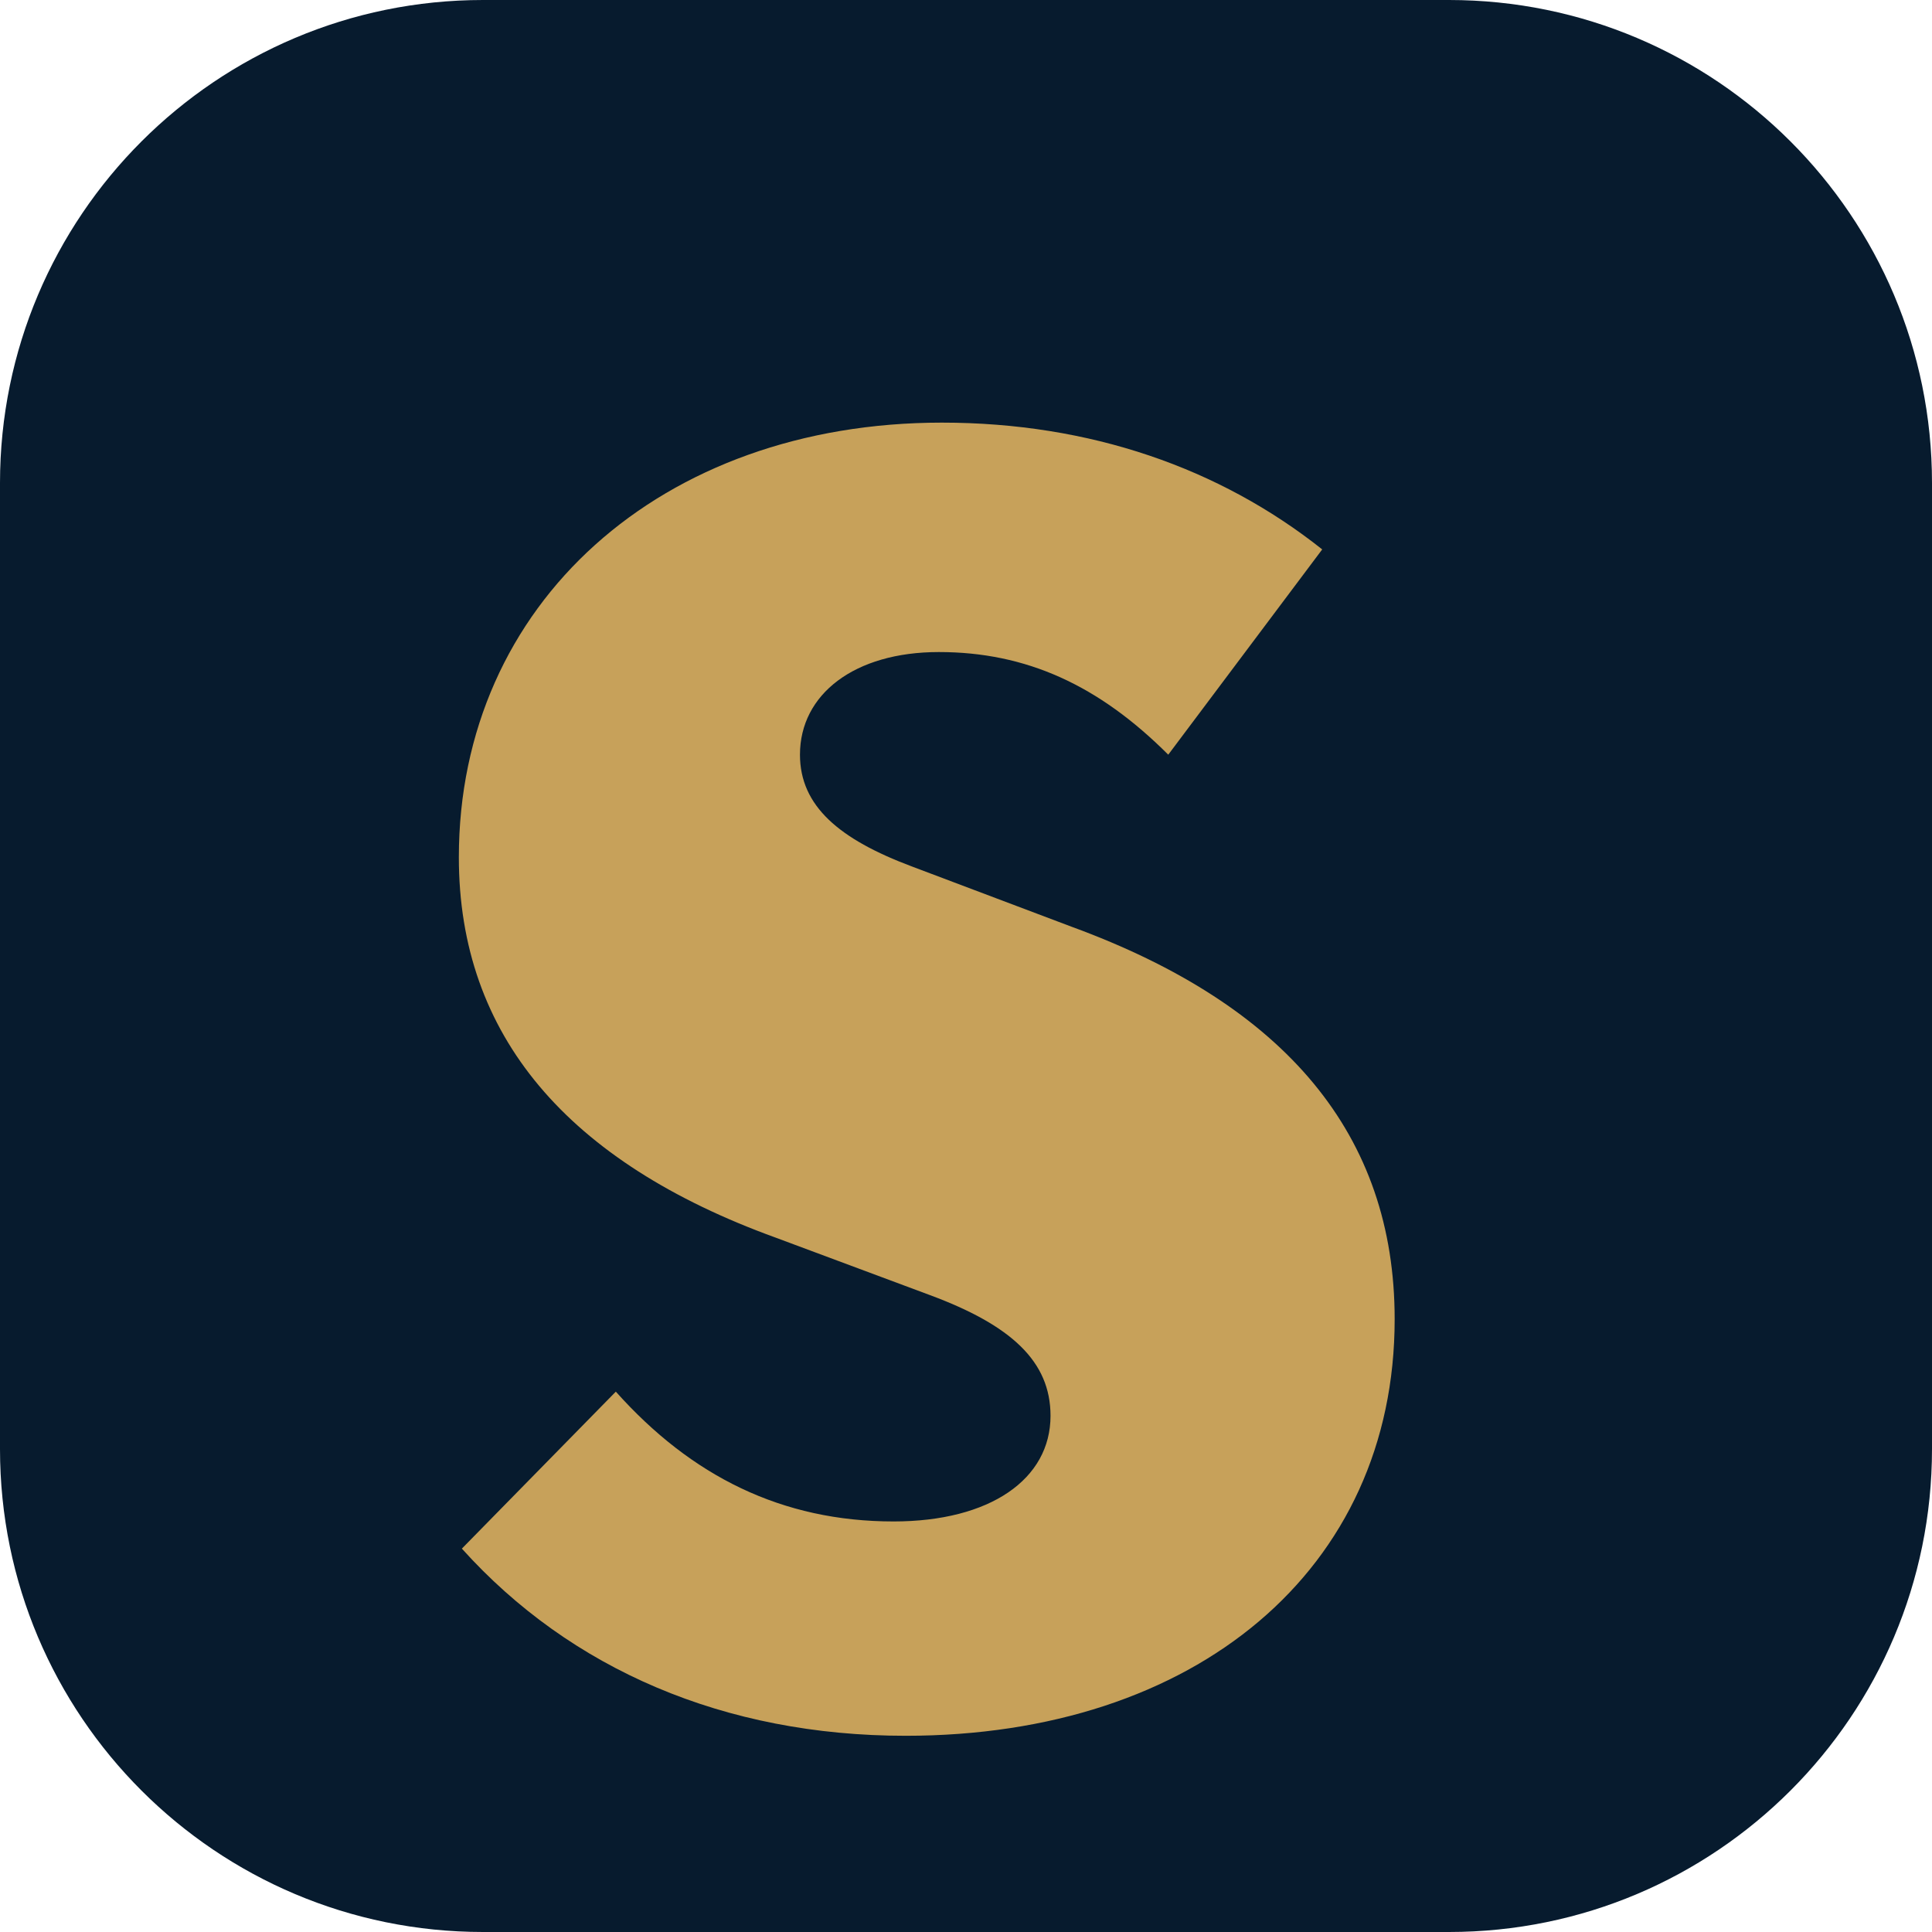
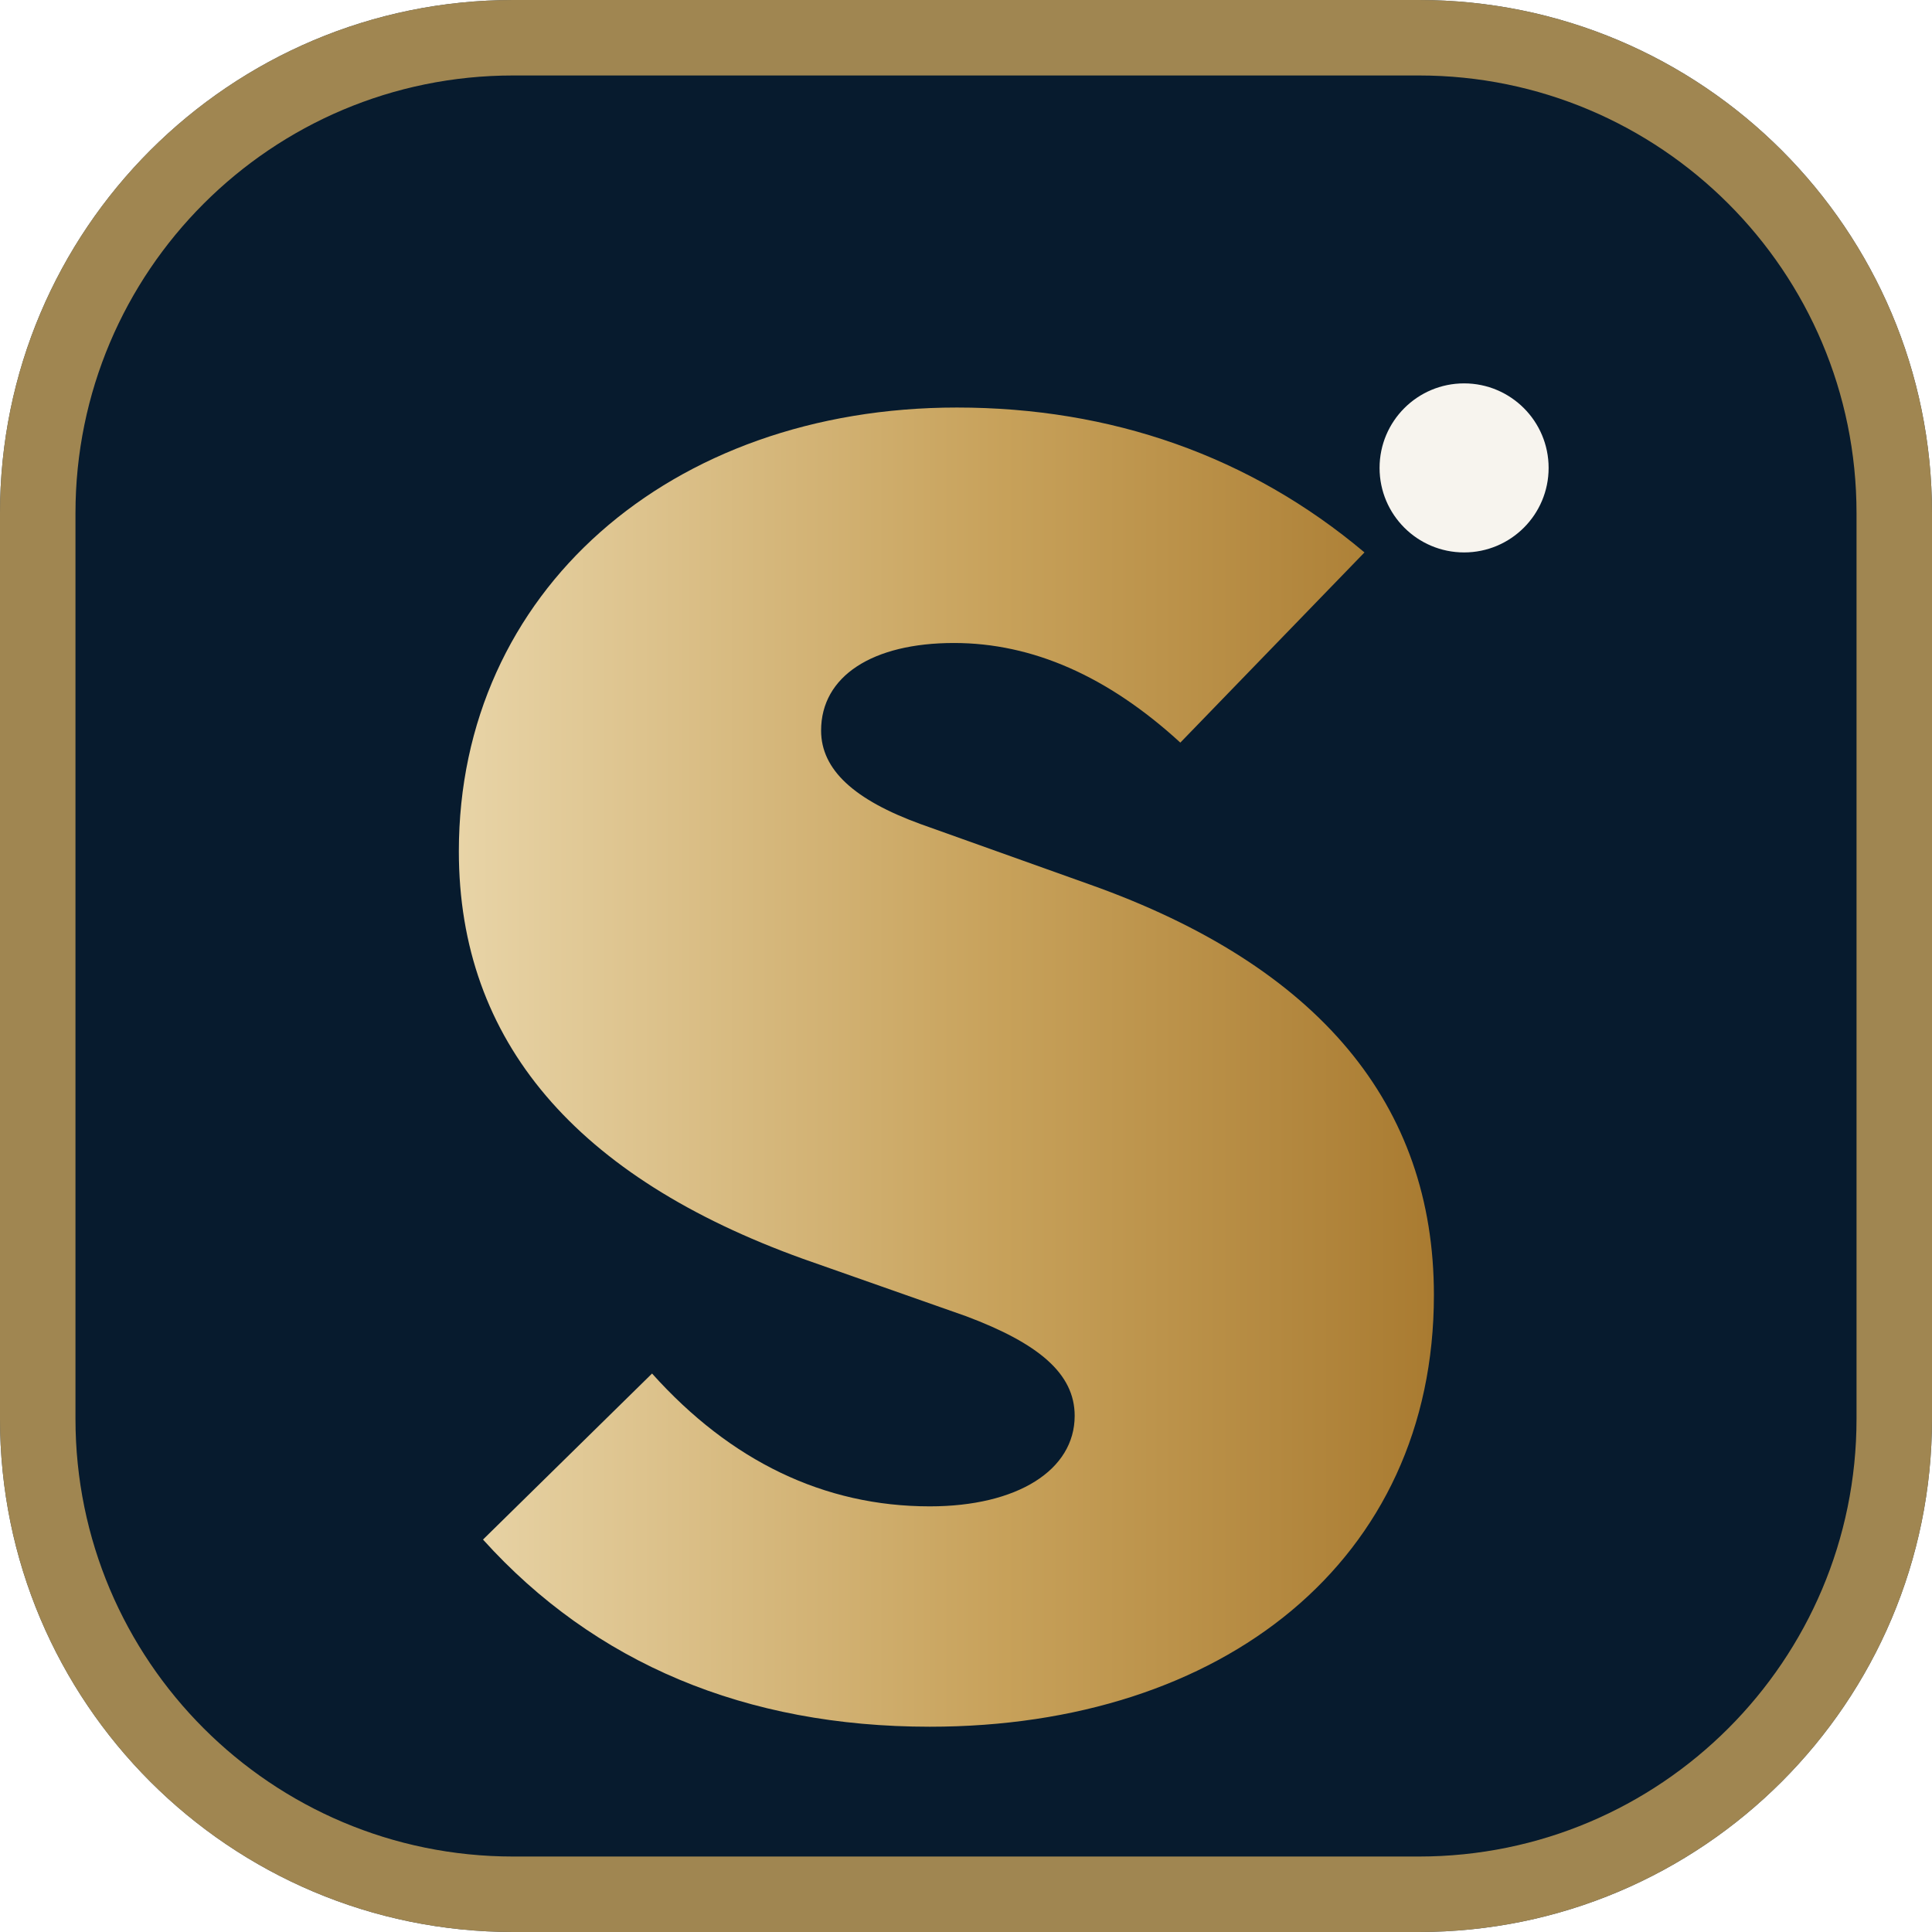
- <svg xmlns="http://www.w3.org/2000/svg" viewBox="0 0 64 64">
-   <rect width="64" height="64" rx="16" fill="#071B2E" />
-   <path d="M43.8 18.2C40.4 15.5 36.1 14 31.2 14c-9.3 0-16 6-16 14.4 0 5.9 3.6 10.1 10.5 12.6l5.1 1.9c2.7 1 4 2.2 4 4 0 2.1-2 3.5-5.2 3.5-3.7 0-6.7-1.5-9.2-4.3l-5.1 5.2C18.9 55.3 24 57.5 30 57.5c9.6 0 16.2-5.5 16.2-13.8 0-6.1-3.6-10.4-10.7-13l-5.3-2c-2.4-.9-3.7-2-3.7-3.7 0-2 1.8-3.4 4.6-3.4 2.9 0 5.3 1.1 7.6 3.4z" fill="#C7A15A" />
+ <svg xmlns="http://www.w3.org/2000/svg" viewBox="0 0 64 64" role="img" aria-labelledby="title">
+   <defs>
+     <linearGradient id="gold" x1="0" x2="1">
+       <stop stop-color="#E8D4A7" />
+       <stop offset=".56" stop-color="#C7A15A" />
+       <stop offset="1" stop-color="#A97B31" />
+     </linearGradient>
+   </defs>
+   <rect width="64" height="64" rx="17" fill="#071B2E" />
+   <rect x="1.25" y="1.25" width="61.5" height="61.5" rx="15.75" fill="none" stroke="#C7A15A" stroke-opacity=".8" stroke-width="2.5" />
+   <path d="M45.2 18.3c-3.8-3.2-8.4-4.8-13.5-4.8-9.5 0-16.5 6.1-16.5 14.7 0 6.3 3.9 10.8 11.4 13.5l5.4 1.9c2.4.9 3.6 1.9 3.6 3.3 0 1.8-1.9 3-4.8 3-3.5 0-6.6-1.5-9.2-4.4L16 51c3.7 4.1 8.7 6.2 14.8 6.2 9.7 0 16.7-5.5 16.7-14.3 0-6.3-3.8-10.9-11.4-13.6l-5.6-2c-2.2-.8-3.3-1.8-3.3-3.1 0-1.8 1.7-2.9 4.4-2.9 2.6 0 5.1 1.1 7.5 3.3z" fill="url(#gold)" />
+   <circle cx="48.5" cy="15.5" r="2.8" fill="#F7F4EE" />
</svg>
